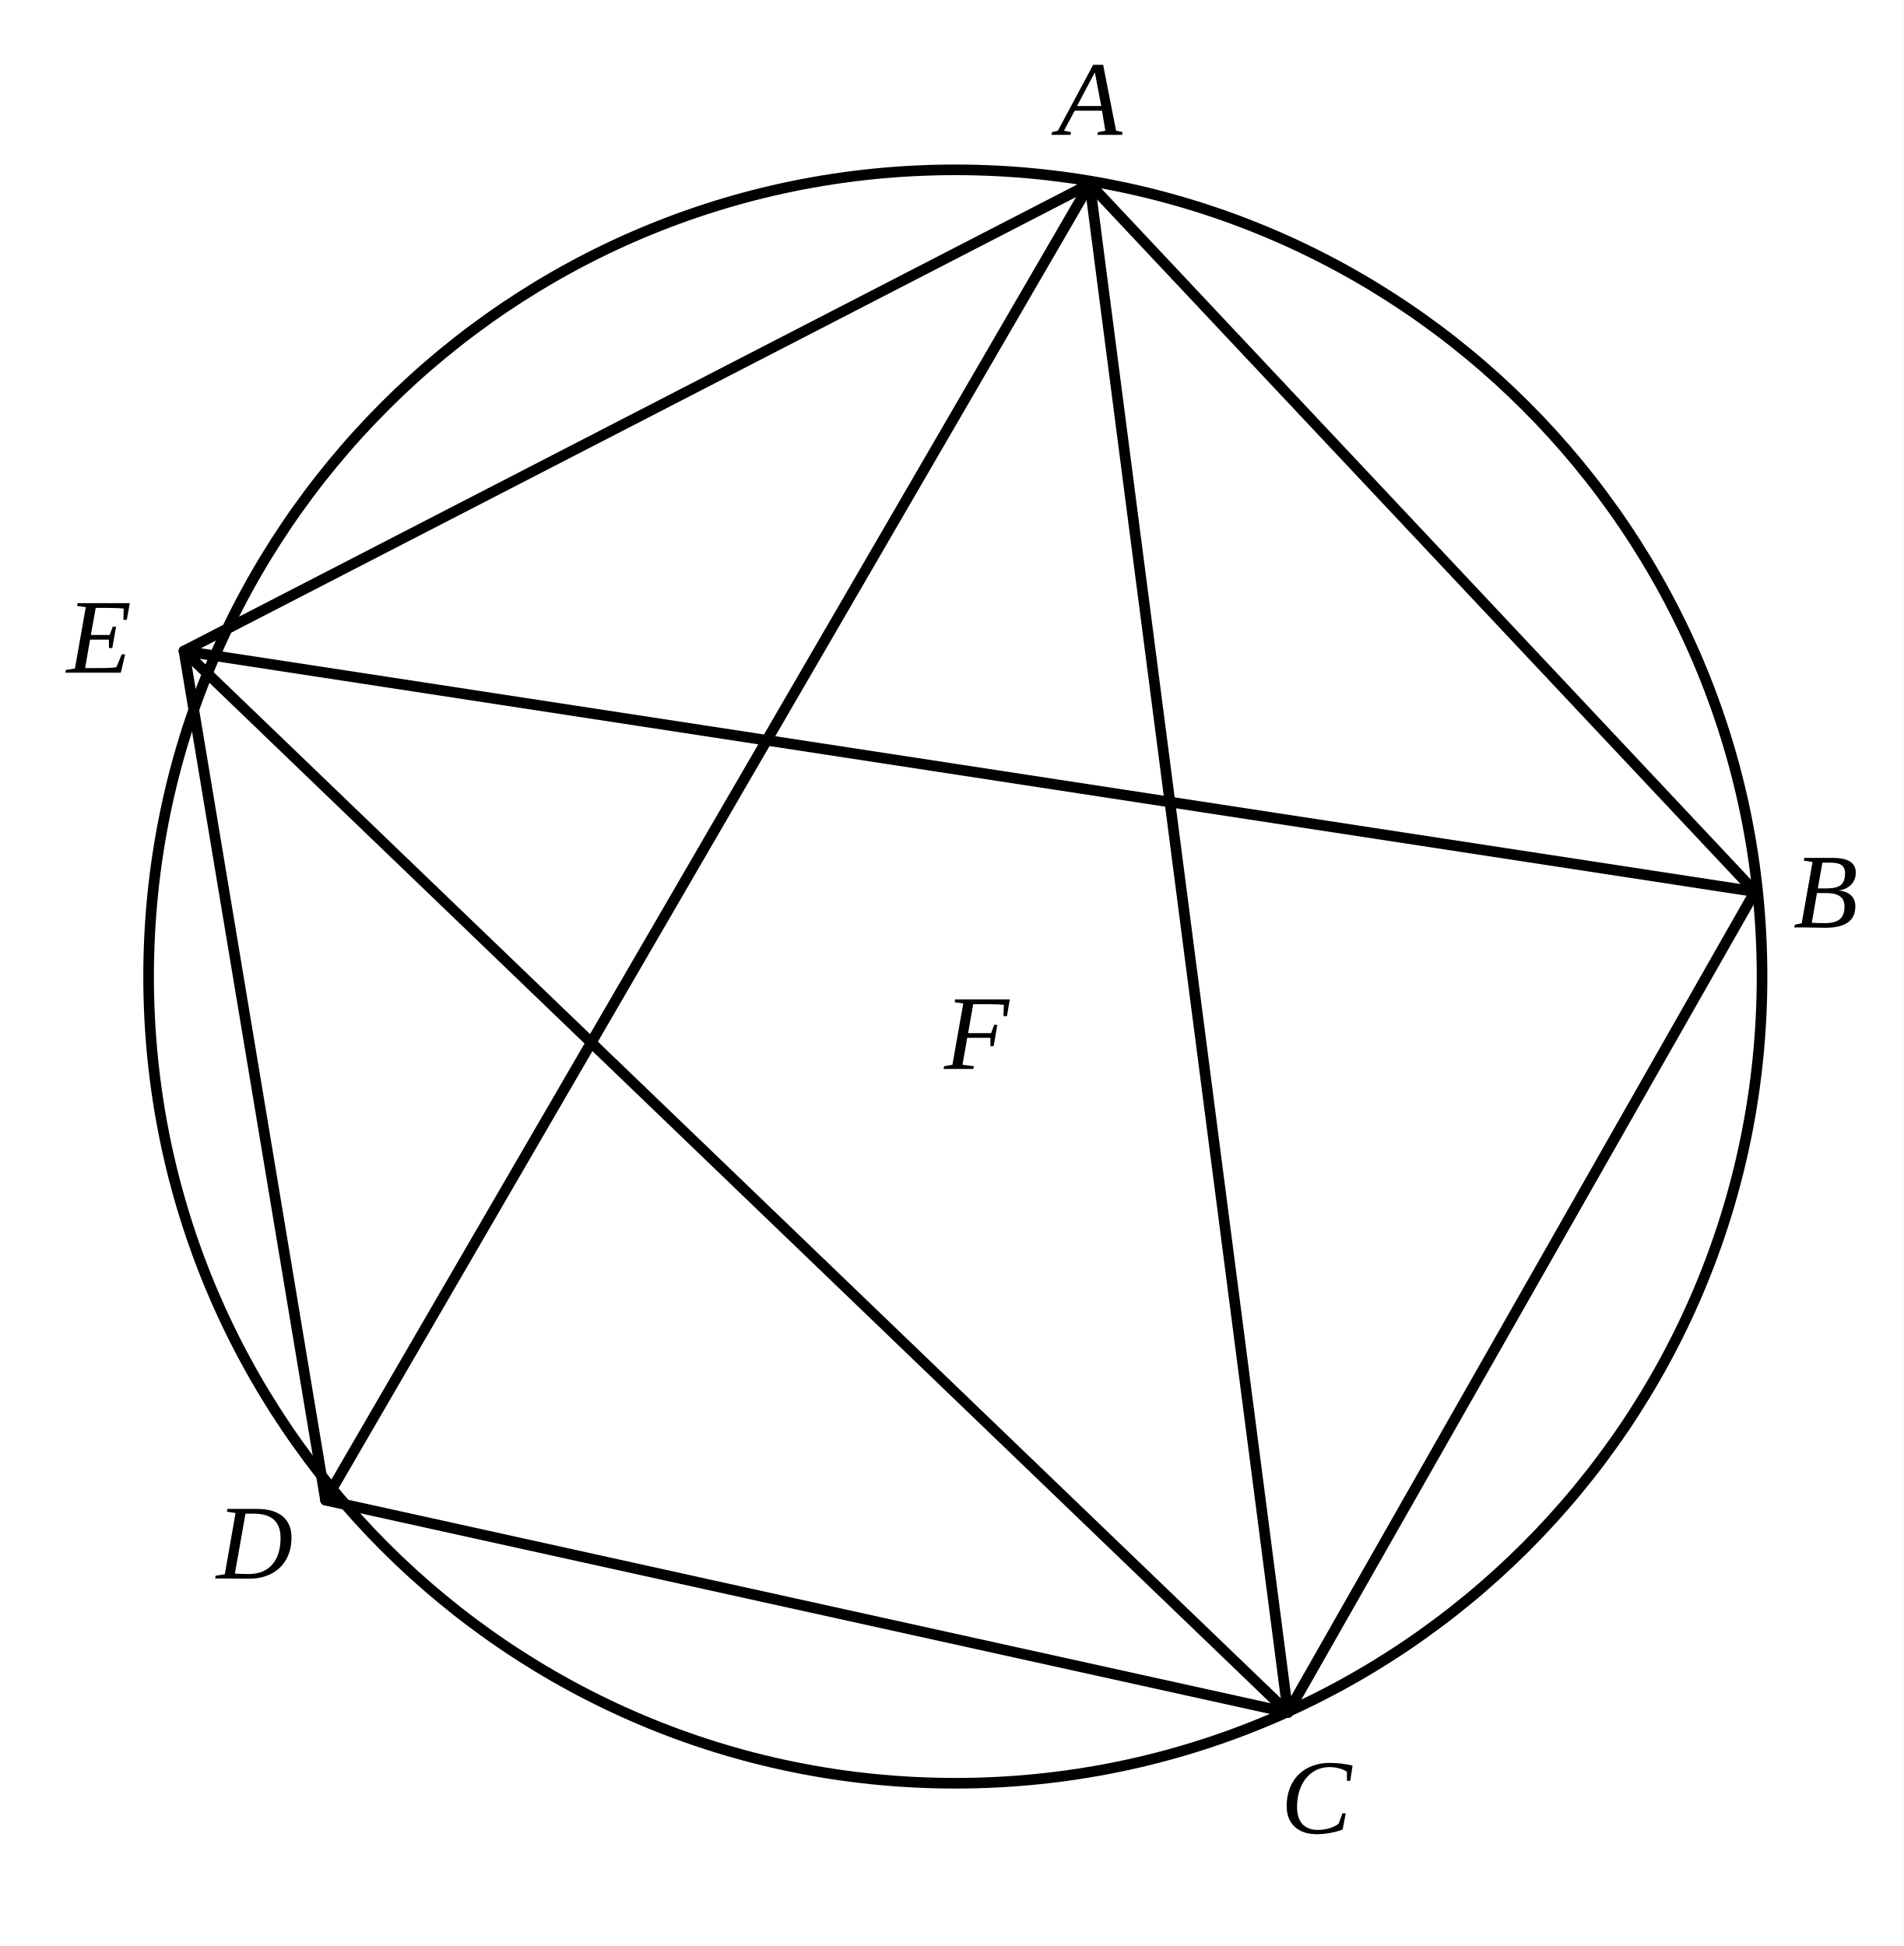
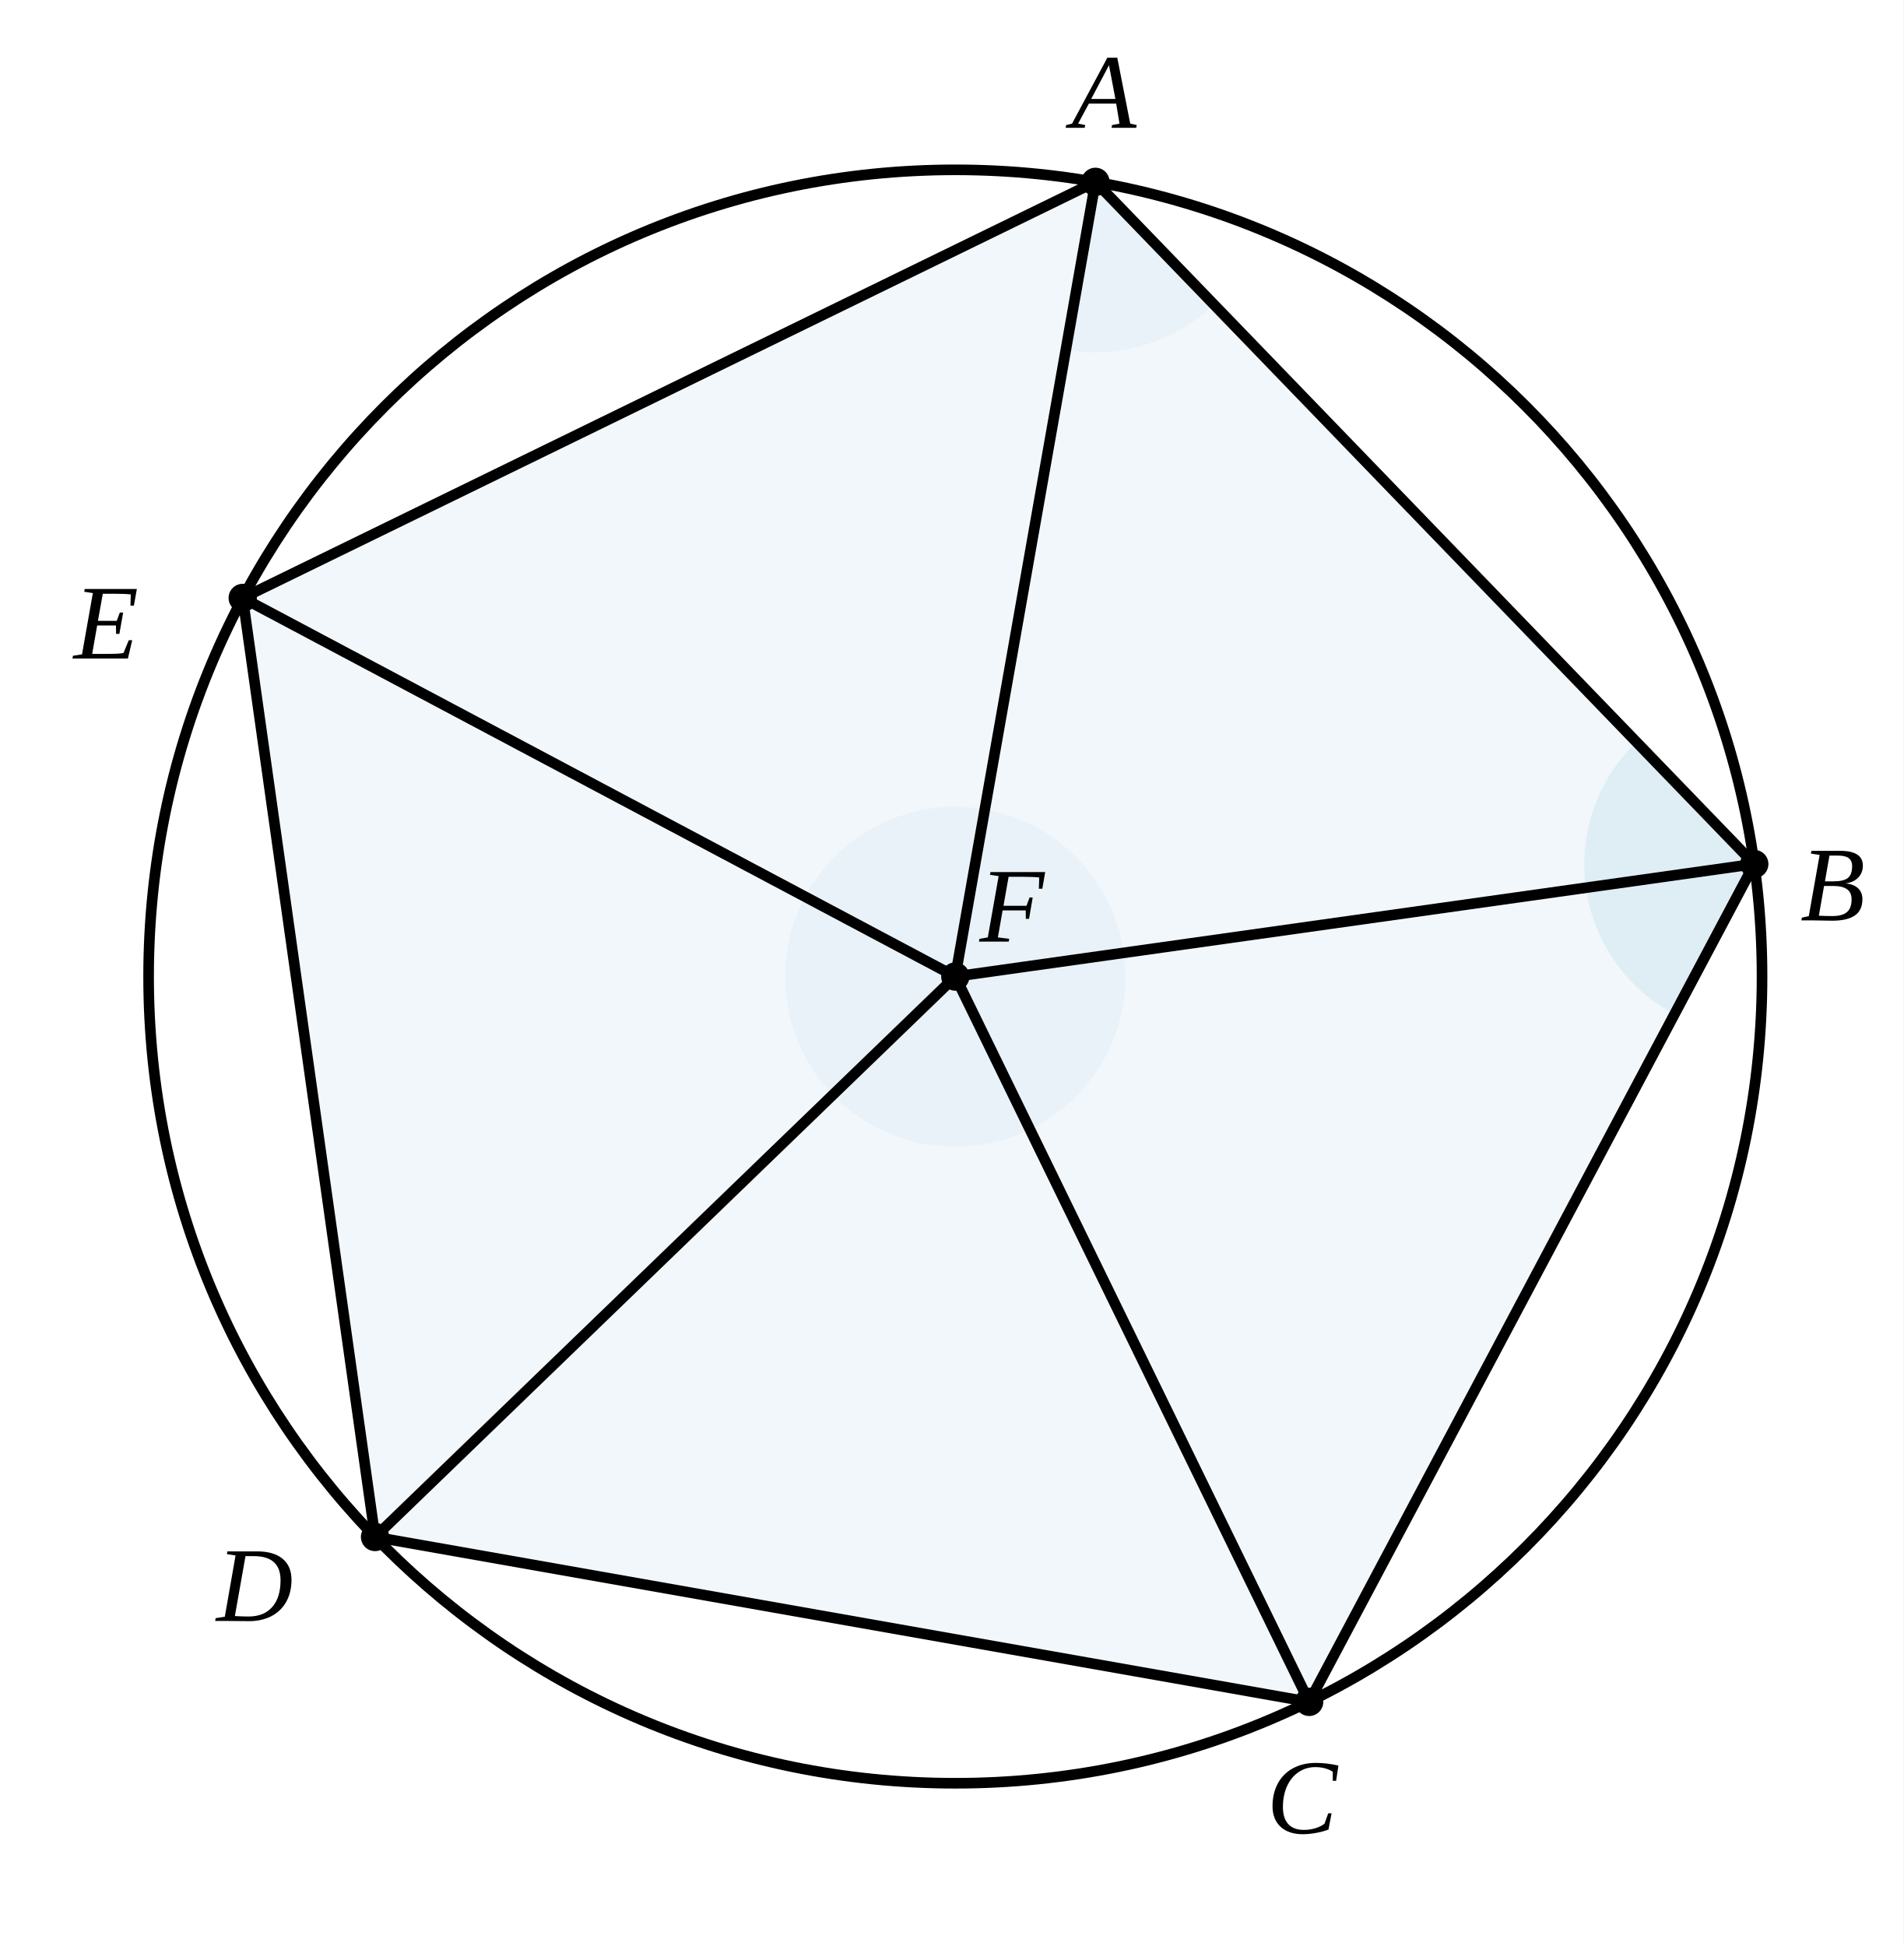
- <svg xmlns="http://www.w3.org/2000/svg" viewBox="0 0 269 275" width="100%" height="100%">
+ <svg xmlns="http://www.w3.org/2000/svg" viewBox="0 0 269 275" width="100%" height="100%" class="euclid-graphic" data-graphic-id="0512.g1">
  <style>
    .bg { fill: #ffffff; }
-     .line { stroke: #000000; stroke-width: 1.5; stroke-linecap: round; stroke-linejoin: round; fill: none; }
-     .dashed { stroke: #000000; stroke-width: 1.3; stroke-dasharray: 4,3; stroke-linecap: round; stroke-linejoin: round; fill: none; }
-     .geom:hover { stroke: #0284c7; stroke-width: 2.5; cursor: pointer; }
-     .label { font-family: "Times New Roman", Times, serif; font-size: 15px; font-style: italic; fill: #000000; text-anchor: middle; dominant-baseline: central; user-select: none; }
-     .label:hover { fill: #0284c7; font-weight: bold; cursor: pointer; }
+     .element { stroke: #000000; stroke-width: 1.5; stroke-linecap: round; stroke-linejoin: round; fill: none; }
+     .graphic-poly { fill: rgba(2, 132, 199, 0.03); stroke: none; }
+     .graphic-wedge { fill: rgba(2, 132, 199, 0.04); stroke: none; }
+     .graphic-seg { stroke: #000000; stroke-width: 1.5; stroke-linecap: round; stroke-linejoin: round; fill: none; }
+     .highlight { stroke: #0284c7; stroke-width: 3.2; fill: rgba(2, 132, 199, 0.15); opacity: 0; transition: opacity 0.15s; pointer-events: all; cursor: pointer; }
+     .highlight:hover, .highlight.active { opacity: 1; }
+     .point { fill: #000000; }
+     .label { font-family: "Times New Roman", Times, serif; font-size: 15px; font-style: italic; fill: #000000; text-anchor: middle; dominant-baseline: central; user-select: none; cursor: pointer; }
  </style>
  <rect class="bg" width="269" height="275" />
-   <circle class="line geom" cx="135" cy="138" r="114" />
-   <polygon class="line geom" points="154,26 248,126 182,242 46,212 26,92" />
-   <line class="line geom" x1="154" y1="26" x2="182" y2="242" />
-   <line class="line geom" x1="154" y1="26" x2="46" y2="212" />
-   <line class="line geom" x1="26" y1="92" x2="248" y2="126" />
-   <line class="line geom" x1="26" y1="92" x2="182" y2="242" />
-   <text class="label" x="154" y="14">A</text>
-   <text class="label" x="14" y="90">E</text>
-   <text class="label" x="138" y="146">F</text>
-   <text class="label" x="258" y="126">B</text>
-   <text class="label" x="36" y="218">D</text>
-   <text class="label" x="186" y="254">C</text>
+   <g id="elements">
+     <circle id="( F A )" data-ref="( F A )" data-aliases="( A B C D E )" class="element" cx="135.0" cy="138.0" r="114.0" />
+   </g>
+   <g id="graphics">
+     <polygon id="&lt; A B C D E &gt;" data-ref="&lt; A B C D E &gt;" data-aliases="&lt; E D C B A &gt;" class="graphic-poly" points="154.8,25.7 247.9,122.1 185.0,240.5 53.0,217.2 34.3,84.5" />
+     <polygon id="&lt; F A B &gt;" data-ref="&lt; F A B &gt;" data-aliases="&lt; A F B &gt; | &lt; A B F &gt; | &lt; B A F &gt;" class="graphic-poly" points="135.0,138.0 154.8,25.7 247.9,122.1" />
+     <polygon id="&lt; F B C &gt;" data-ref="&lt; F B C &gt;" data-aliases="&lt; B F C &gt; | &lt; B C F &gt; | &lt; C B F &gt;" class="graphic-poly" points="135.0,138.0 247.9,122.1 185.0,240.5" />
+     <polygon id="&lt; F C D &gt;" data-ref="&lt; F C D &gt;" data-aliases="&lt; C F D &gt; | &lt; C D F &gt; | &lt; D C F &gt;" class="graphic-poly" points="135.0,138.0 185.0,240.5 53.0,217.2" />
+     <polygon id="&lt; F D E &gt;" data-ref="&lt; F D E &gt;" data-aliases="&lt; D F E &gt; | &lt; D E F &gt; | &lt; E D F &gt;" class="graphic-poly" points="135.0,138.0 53.0,217.2 34.3,84.5" />
+     <polygon id="&lt; F E A &gt;" data-ref="&lt; F E A &gt;" data-aliases="&lt; E F A &gt; | &lt; E A F &gt; | &lt; A E F &gt;" class="graphic-poly" points="135.0,138.0 34.3,84.5 154.8,25.7" />
+     <path id="&lt; A F B )" data-ref="&lt; A F B )" data-aliases="&lt; B F A )" class="graphic-wedge" d="M 135.0 138.0 L 139.2 114.4 A 24.0 24.0 0 0 1 158.8 134.7 Z" />
+     <path id="&lt; B F C )" data-ref="&lt; B F C )" data-aliases="&lt; C F B )" class="graphic-wedge" d="M 135.0 138.0 L 158.8 134.7 A 24.0 24.0 0 0 1 145.5 159.6 Z" />
+     <path id="&lt; C F D )" data-ref="&lt; C F D )" data-aliases="&lt; D F C )" class="graphic-wedge" d="M 135.0 138.0 L 145.5 159.6 A 24.0 24.0 0 0 1 117.7 154.7 Z" />
+     <path id="&lt; D F E )" data-ref="&lt; D F E )" data-aliases="&lt; E F D )" class="graphic-wedge" d="M 135.0 138.0 L 117.7 154.7 A 24.0 24.0 0 0 1 113.8 126.7 Z" />
+     <path id="&lt; E F A )" data-ref="&lt; E F A )" data-aliases="&lt; A F E )" class="graphic-wedge" d="M 135.0 138.0 L 113.8 126.7 A 24.0 24.0 0 0 1 139.2 114.4 Z" />
+     <path id="&lt; F A B )" data-ref="&lt; F A B )" data-aliases="&lt; B A F )" class="graphic-wedge" d="M 154.8 25.7 L 150.6 49.4 A 24.0 24.0 0 0 0 171.5 43.0 Z" />
+     <path id="&lt; A B F )" data-ref="&lt; A B F )" data-aliases="&lt; F B A )" class="graphic-wedge" d="M 247.9 122.1 L 231.2 104.9 A 24.0 24.0 0 0 0 224.1 125.5 Z" />
+     <path id="&lt; F B C )" data-ref="&lt; F B C )" data-aliases="&lt; C B F )" class="graphic-wedge" d="M 247.9 122.1 L 224.1 125.5 A 24.0 24.0 0 0 0 236.6 143.3 Z" />
+     <path id="&lt; A B C )" data-ref="&lt; A B C )" data-aliases="&lt; C B A )" class="graphic-wedge" d="M 247.9 122.1 L 231.2 104.9 A 24.0 24.0 0 0 0 236.6 143.3 Z" />
+     <line id="/ A B /" data-ref="/ A B /" data-aliases="/ B A /" class="graphic-seg" x1="154.8" y1="25.7" x2="247.9" y2="122.1" />
+     <line id="/ B C /" data-ref="/ B C /" data-aliases="/ C B /" class="graphic-seg" x1="247.9" y1="122.1" x2="185.0" y2="240.5" />
+     <line id="/ C D /" data-ref="/ C D /" data-aliases="/ D C /" class="graphic-seg" x1="185.0" y1="240.5" x2="53.0" y2="217.2" />
+     <line id="/ D E /" data-ref="/ D E /" data-aliases="/ E D /" class="graphic-seg" x1="53.0" y1="217.2" x2="34.3" y2="84.5" />
+     <line id="/ E A /" data-ref="/ E A /" data-aliases="/ A E /" class="graphic-seg" x1="34.3" y1="84.5" x2="154.8" y2="25.7" />
+     <line id="/ F A /" data-ref="/ F A /" data-aliases="/ A F /" class="graphic-seg" x1="135.0" y1="138.0" x2="154.8" y2="25.7" />
+     <line id="/ F B /" data-ref="/ F B /" data-aliases="/ B F /" class="graphic-seg" x1="135.0" y1="138.0" x2="247.9" y2="122.1" />
+     <line id="/ F C /" data-ref="/ F C /" data-aliases="/ C F /" class="graphic-seg" x1="135.0" y1="138.0" x2="185.0" y2="240.5" />
+     <line id="/ F D /" data-ref="/ F D /" data-aliases="/ D F /" class="graphic-seg" x1="135.0" y1="138.0" x2="53.0" y2="217.2" />
+     <line id="/ F E /" data-ref="/ F E /" data-aliases="/ E F /" class="graphic-seg" x1="135.0" y1="138.0" x2="34.3" y2="84.5" />
+   </g>
+   <g id="highlights">
+     <circle id="highlight-( F A )" data-ref="( F A )" data-aliases="( A B C D E )" class="highlight" cx="135.0" cy="138.0" r="114.0" />
+     <polygon id="highlight-&lt; A B C D E &gt;" data-ref="&lt; A B C D E &gt;" data-aliases="&lt; E D C B A &gt;" class="highlight" points="154.8,25.7 247.9,122.1 185.0,240.5 53.0,217.2 34.3,84.5" />
+     <polygon id="highlight-&lt; F A B &gt;" data-ref="&lt; F A B &gt;" data-aliases="&lt; A F B &gt; | &lt; A B F &gt; | &lt; B A F &gt;" class="highlight" points="135.0,138.0 154.8,25.7 247.9,122.1" />
+     <polygon id="highlight-&lt; F B C &gt;" data-ref="&lt; F B C &gt;" data-aliases="&lt; B F C &gt; | &lt; B C F &gt; | &lt; C B F &gt;" class="highlight" points="135.0,138.0 247.9,122.1 185.0,240.5" />
+     <polygon id="highlight-&lt; F C D &gt;" data-ref="&lt; F C D &gt;" data-aliases="&lt; C F D &gt; | &lt; C D F &gt; | &lt; D C F &gt;" class="highlight" points="135.0,138.0 185.0,240.5 53.0,217.2" />
+     <polygon id="highlight-&lt; F D E &gt;" data-ref="&lt; F D E &gt;" data-aliases="&lt; D F E &gt; | &lt; D E F &gt; | &lt; E D F &gt;" class="highlight" points="135.0,138.0 53.0,217.2 34.3,84.5" />
+     <polygon id="highlight-&lt; F E A &gt;" data-ref="&lt; F E A &gt;" data-aliases="&lt; E F A &gt; | &lt; E A F &gt; | &lt; A E F &gt;" class="highlight" points="135.0,138.0 34.3,84.5 154.8,25.7" />
+     <path id="highlight-&lt; A F B )" data-ref="&lt; A F B )" data-aliases="&lt; B F A )" class="highlight" d="M 135.0 138.0 L 139.2 114.4 A 24.0 24.0 0 0 1 158.8 134.7 Z" />
+     <path id="highlight-&lt; B F C )" data-ref="&lt; B F C )" data-aliases="&lt; C F B )" class="highlight" d="M 135.0 138.0 L 158.8 134.7 A 24.0 24.0 0 0 1 145.5 159.6 Z" />
+     <path id="highlight-&lt; C F D )" data-ref="&lt; C F D )" data-aliases="&lt; D F C )" class="highlight" d="M 135.0 138.0 L 145.5 159.6 A 24.0 24.0 0 0 1 117.7 154.7 Z" />
+     <path id="highlight-&lt; D F E )" data-ref="&lt; D F E )" data-aliases="&lt; E F D )" class="highlight" d="M 135.0 138.0 L 117.7 154.7 A 24.0 24.0 0 0 1 113.8 126.7 Z" />
+     <path id="highlight-&lt; E F A )" data-ref="&lt; E F A )" data-aliases="&lt; A F E )" class="highlight" d="M 135.0 138.0 L 113.8 126.7 A 24.0 24.0 0 0 1 139.2 114.4 Z" />
+     <path id="highlight-&lt; F A B )" data-ref="&lt; F A B )" data-aliases="&lt; B A F )" class="highlight" d="M 154.8 25.7 L 150.6 49.4 A 24.0 24.0 0 0 0 171.5 43.0 Z" />
+     <path id="highlight-&lt; A B F )" data-ref="&lt; A B F )" data-aliases="&lt; F B A )" class="highlight" d="M 247.9 122.1 L 231.2 104.9 A 24.0 24.0 0 0 0 224.1 125.5 Z" />
+     <path id="highlight-&lt; F B C )" data-ref="&lt; F B C )" data-aliases="&lt; C B F )" class="highlight" d="M 247.9 122.1 L 224.1 125.5 A 24.0 24.0 0 0 0 236.6 143.3 Z" />
+     <path id="highlight-&lt; A B C )" data-ref="&lt; A B C )" data-aliases="&lt; C B A )" class="highlight" d="M 247.9 122.1 L 231.2 104.9 A 24.0 24.0 0 0 0 236.6 143.3 Z" />
+     <line id="highlight-/ A B /" data-ref="/ A B /" data-aliases="/ B A /" class="highlight" x1="154.8" y1="25.7" x2="247.9" y2="122.1" />
+     <line id="highlight-/ B C /" data-ref="/ B C /" data-aliases="/ C B /" class="highlight" x1="247.9" y1="122.1" x2="185.0" y2="240.5" />
+     <line id="highlight-/ C D /" data-ref="/ C D /" data-aliases="/ D C /" class="highlight" x1="185.0" y1="240.5" x2="53.0" y2="217.2" />
+     <line id="highlight-/ D E /" data-ref="/ D E /" data-aliases="/ E D /" class="highlight" x1="53.0" y1="217.2" x2="34.3" y2="84.5" />
+     <line id="highlight-/ E A /" data-ref="/ E A /" data-aliases="/ A E /" class="highlight" x1="34.3" y1="84.5" x2="154.8" y2="25.7" />
+     <line id="highlight-/ F A /" data-ref="/ F A /" data-aliases="/ A F /" class="highlight" x1="135.0" y1="138.0" x2="154.8" y2="25.7" />
+     <line id="highlight-/ F B /" data-ref="/ F B /" data-aliases="/ B F /" class="highlight" x1="135.0" y1="138.0" x2="247.9" y2="122.1" />
+     <line id="highlight-/ F C /" data-ref="/ F C /" data-aliases="/ C F /" class="highlight" x1="135.0" y1="138.0" x2="185.0" y2="240.5" />
+     <line id="highlight-/ F D /" data-ref="/ F D /" data-aliases="/ D F /" class="highlight" x1="135.0" y1="138.0" x2="53.0" y2="217.2" />
+     <line id="highlight-/ F E /" data-ref="/ F E /" data-aliases="/ E F /" class="highlight" x1="135.0" y1="138.0" x2="34.3" y2="84.5" />
+     <circle id="highlight-F" data-ref="F" class="highlight" cx="135.0" cy="138.0" r="5" />
+     <circle id="highlight-A" data-ref="A" class="highlight" cx="154.8" cy="25.7" r="5" />
+     <circle id="highlight-B" data-ref="B" class="highlight" cx="247.9" cy="122.1" r="5" />
+     <circle id="highlight-C" data-ref="C" class="highlight" cx="185.0" cy="240.5" r="5" />
+     <circle id="highlight-D" data-ref="D" class="highlight" cx="53.0" cy="217.2" r="5" />
+     <circle id="highlight-E" data-ref="E" class="highlight" cx="34.3" cy="84.5" r="5" />
+   </g>
+   <g id="points">
+     <circle id="F" data-ref="F" class="point" cx="135.0" cy="138.0" r="2" />
+     <circle id="A" data-ref="A" class="point" cx="154.8" cy="25.7" r="2" />
+     <circle id="B" data-ref="B" class="point" cx="247.9" cy="122.1" r="2" />
+     <circle id="C" data-ref="C" class="point" cx="185.0" cy="240.5" r="2" />
+     <circle id="D" data-ref="D" class="point" cx="53.0" cy="217.2" r="2" />
+     <circle id="E" data-ref="E" class="point" cx="34.3" cy="84.5" r="2" />
+   </g>
+   <g id="labels">
+     <text id="label-A" data-ref="A" class="label" x="156" y="13">A</text>
+     <text id="label-B" data-ref="B" class="label" x="259" y="125">B</text>
+     <text id="label-C" data-ref="C" class="label" x="184" y="254">C</text>
+     <text id="label-D" data-ref="D" class="label" x="36" y="224">D</text>
+     <text id="label-E" data-ref="E" class="label" x="15" y="88">E</text>
+     <text id="label-F" data-ref="F" class="label" x="143" y="128">F</text>
+   </g>
</svg>
